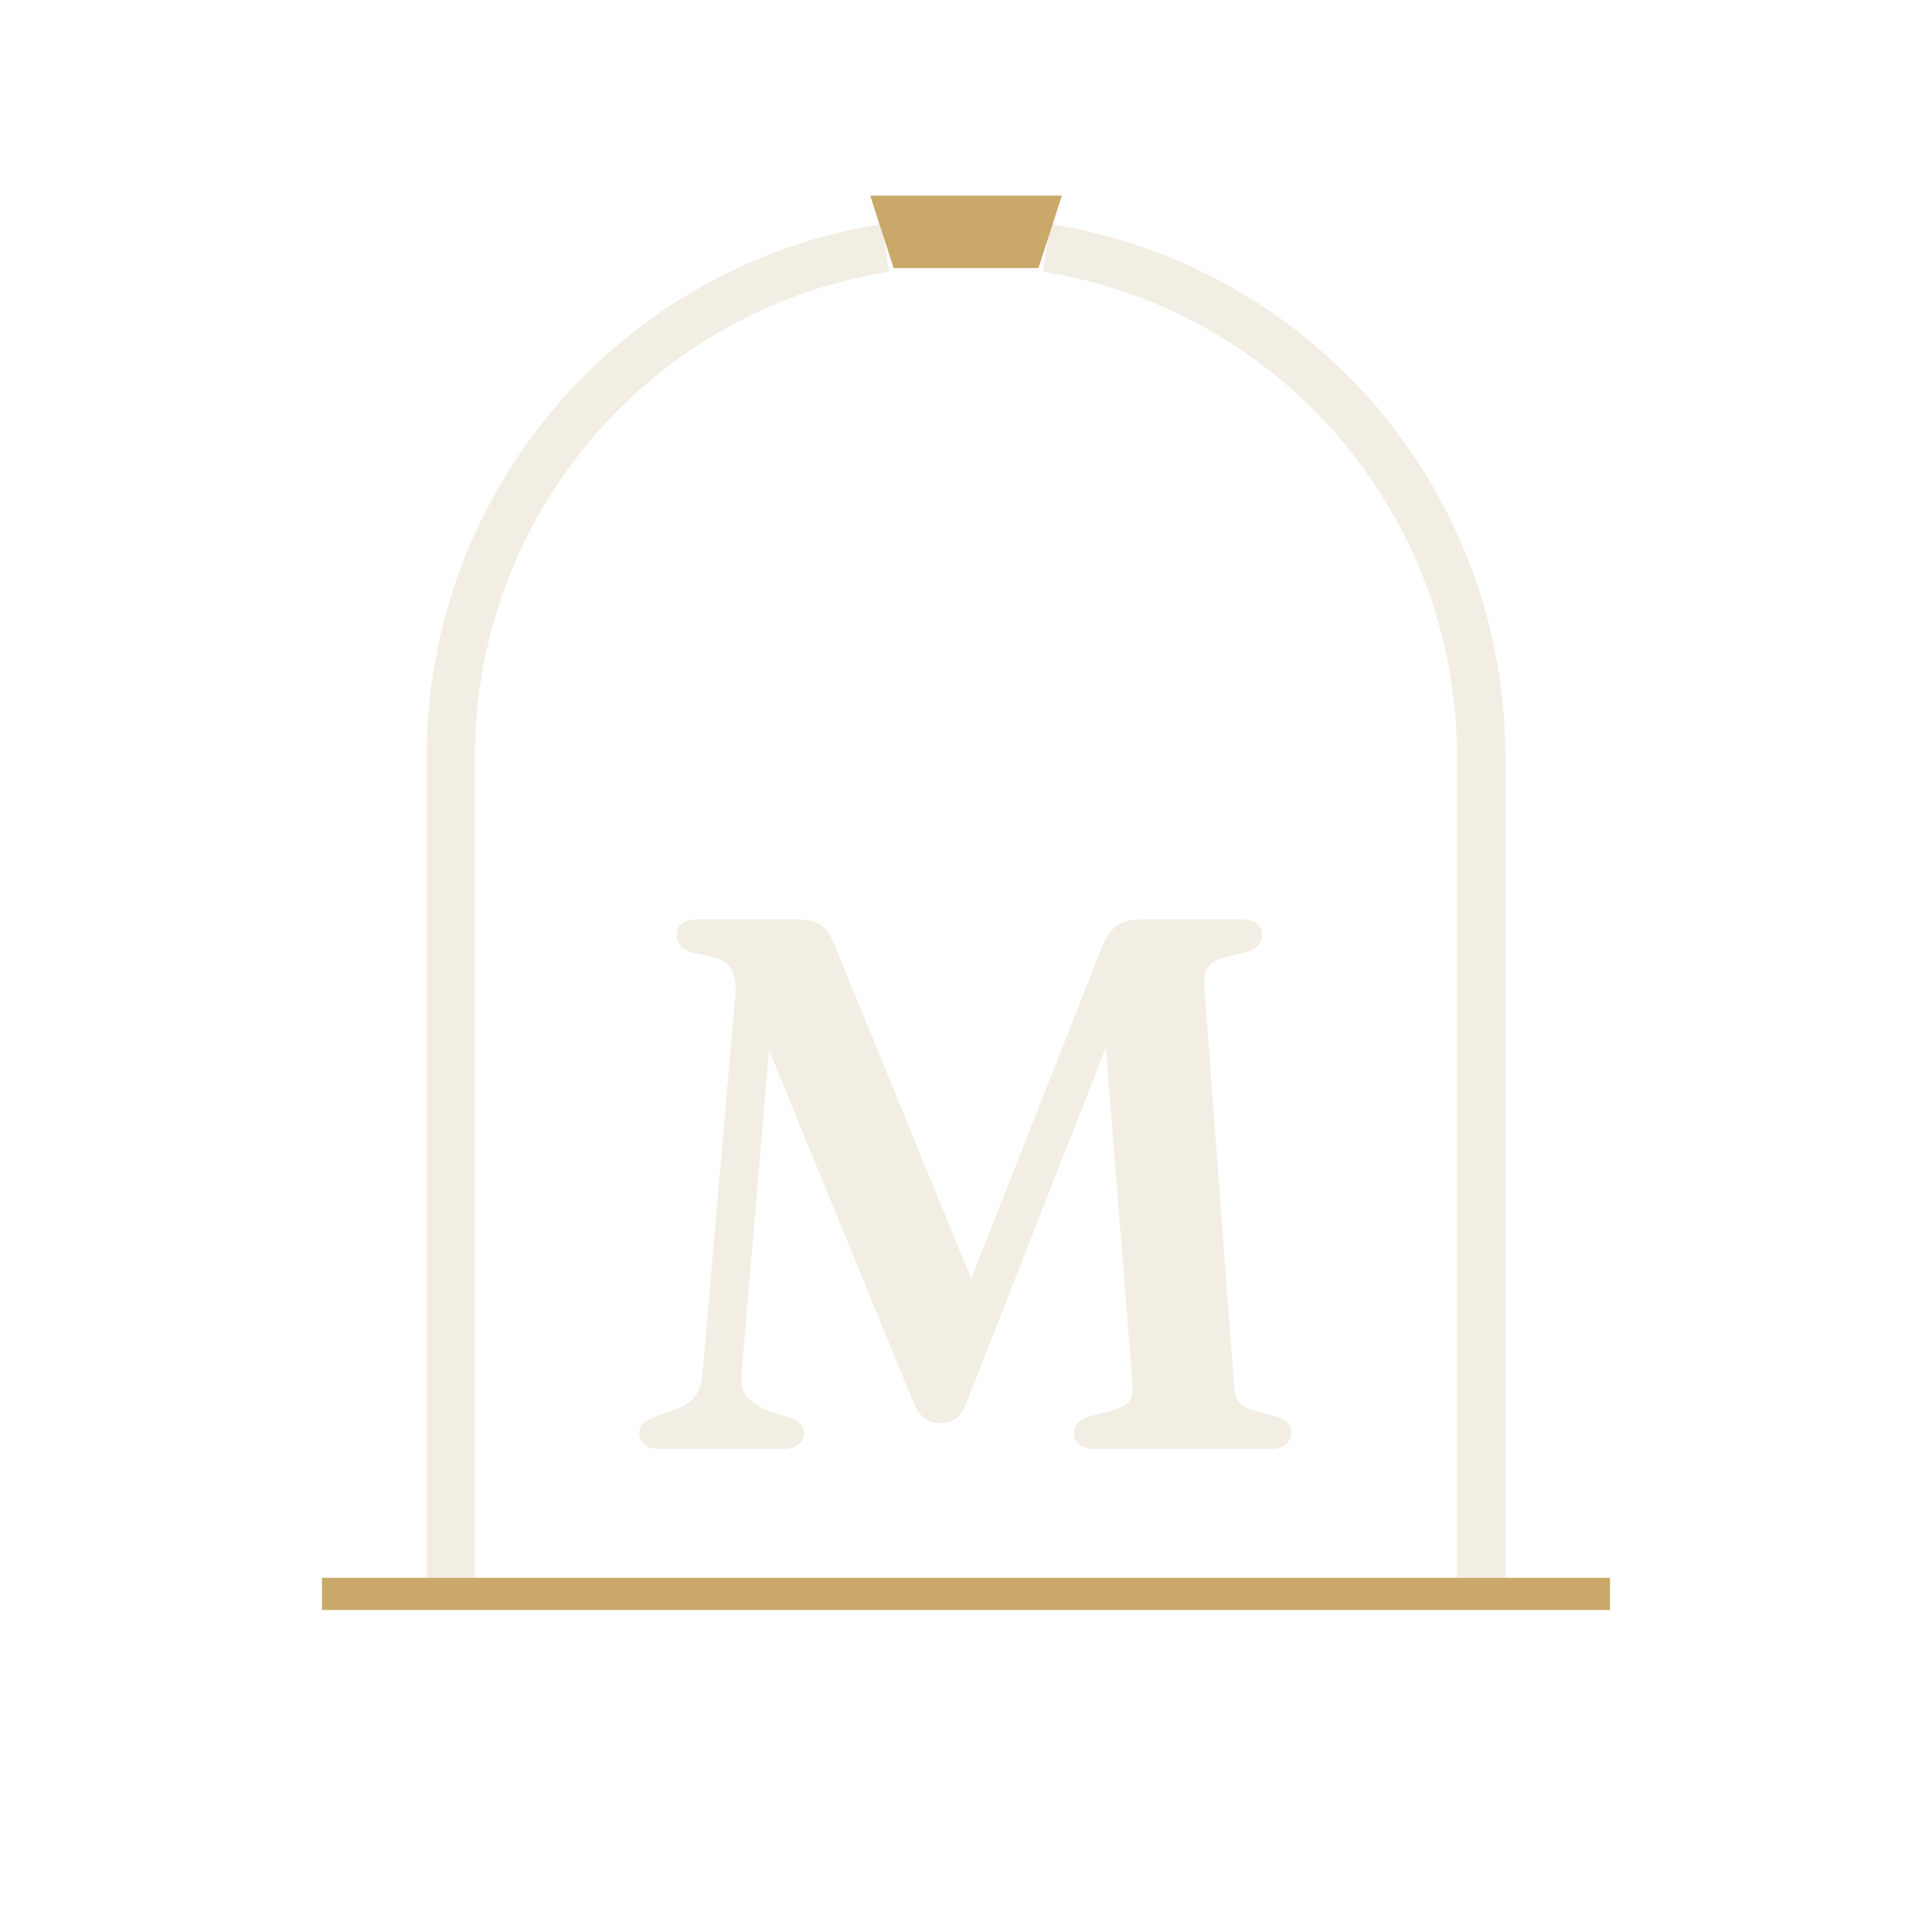
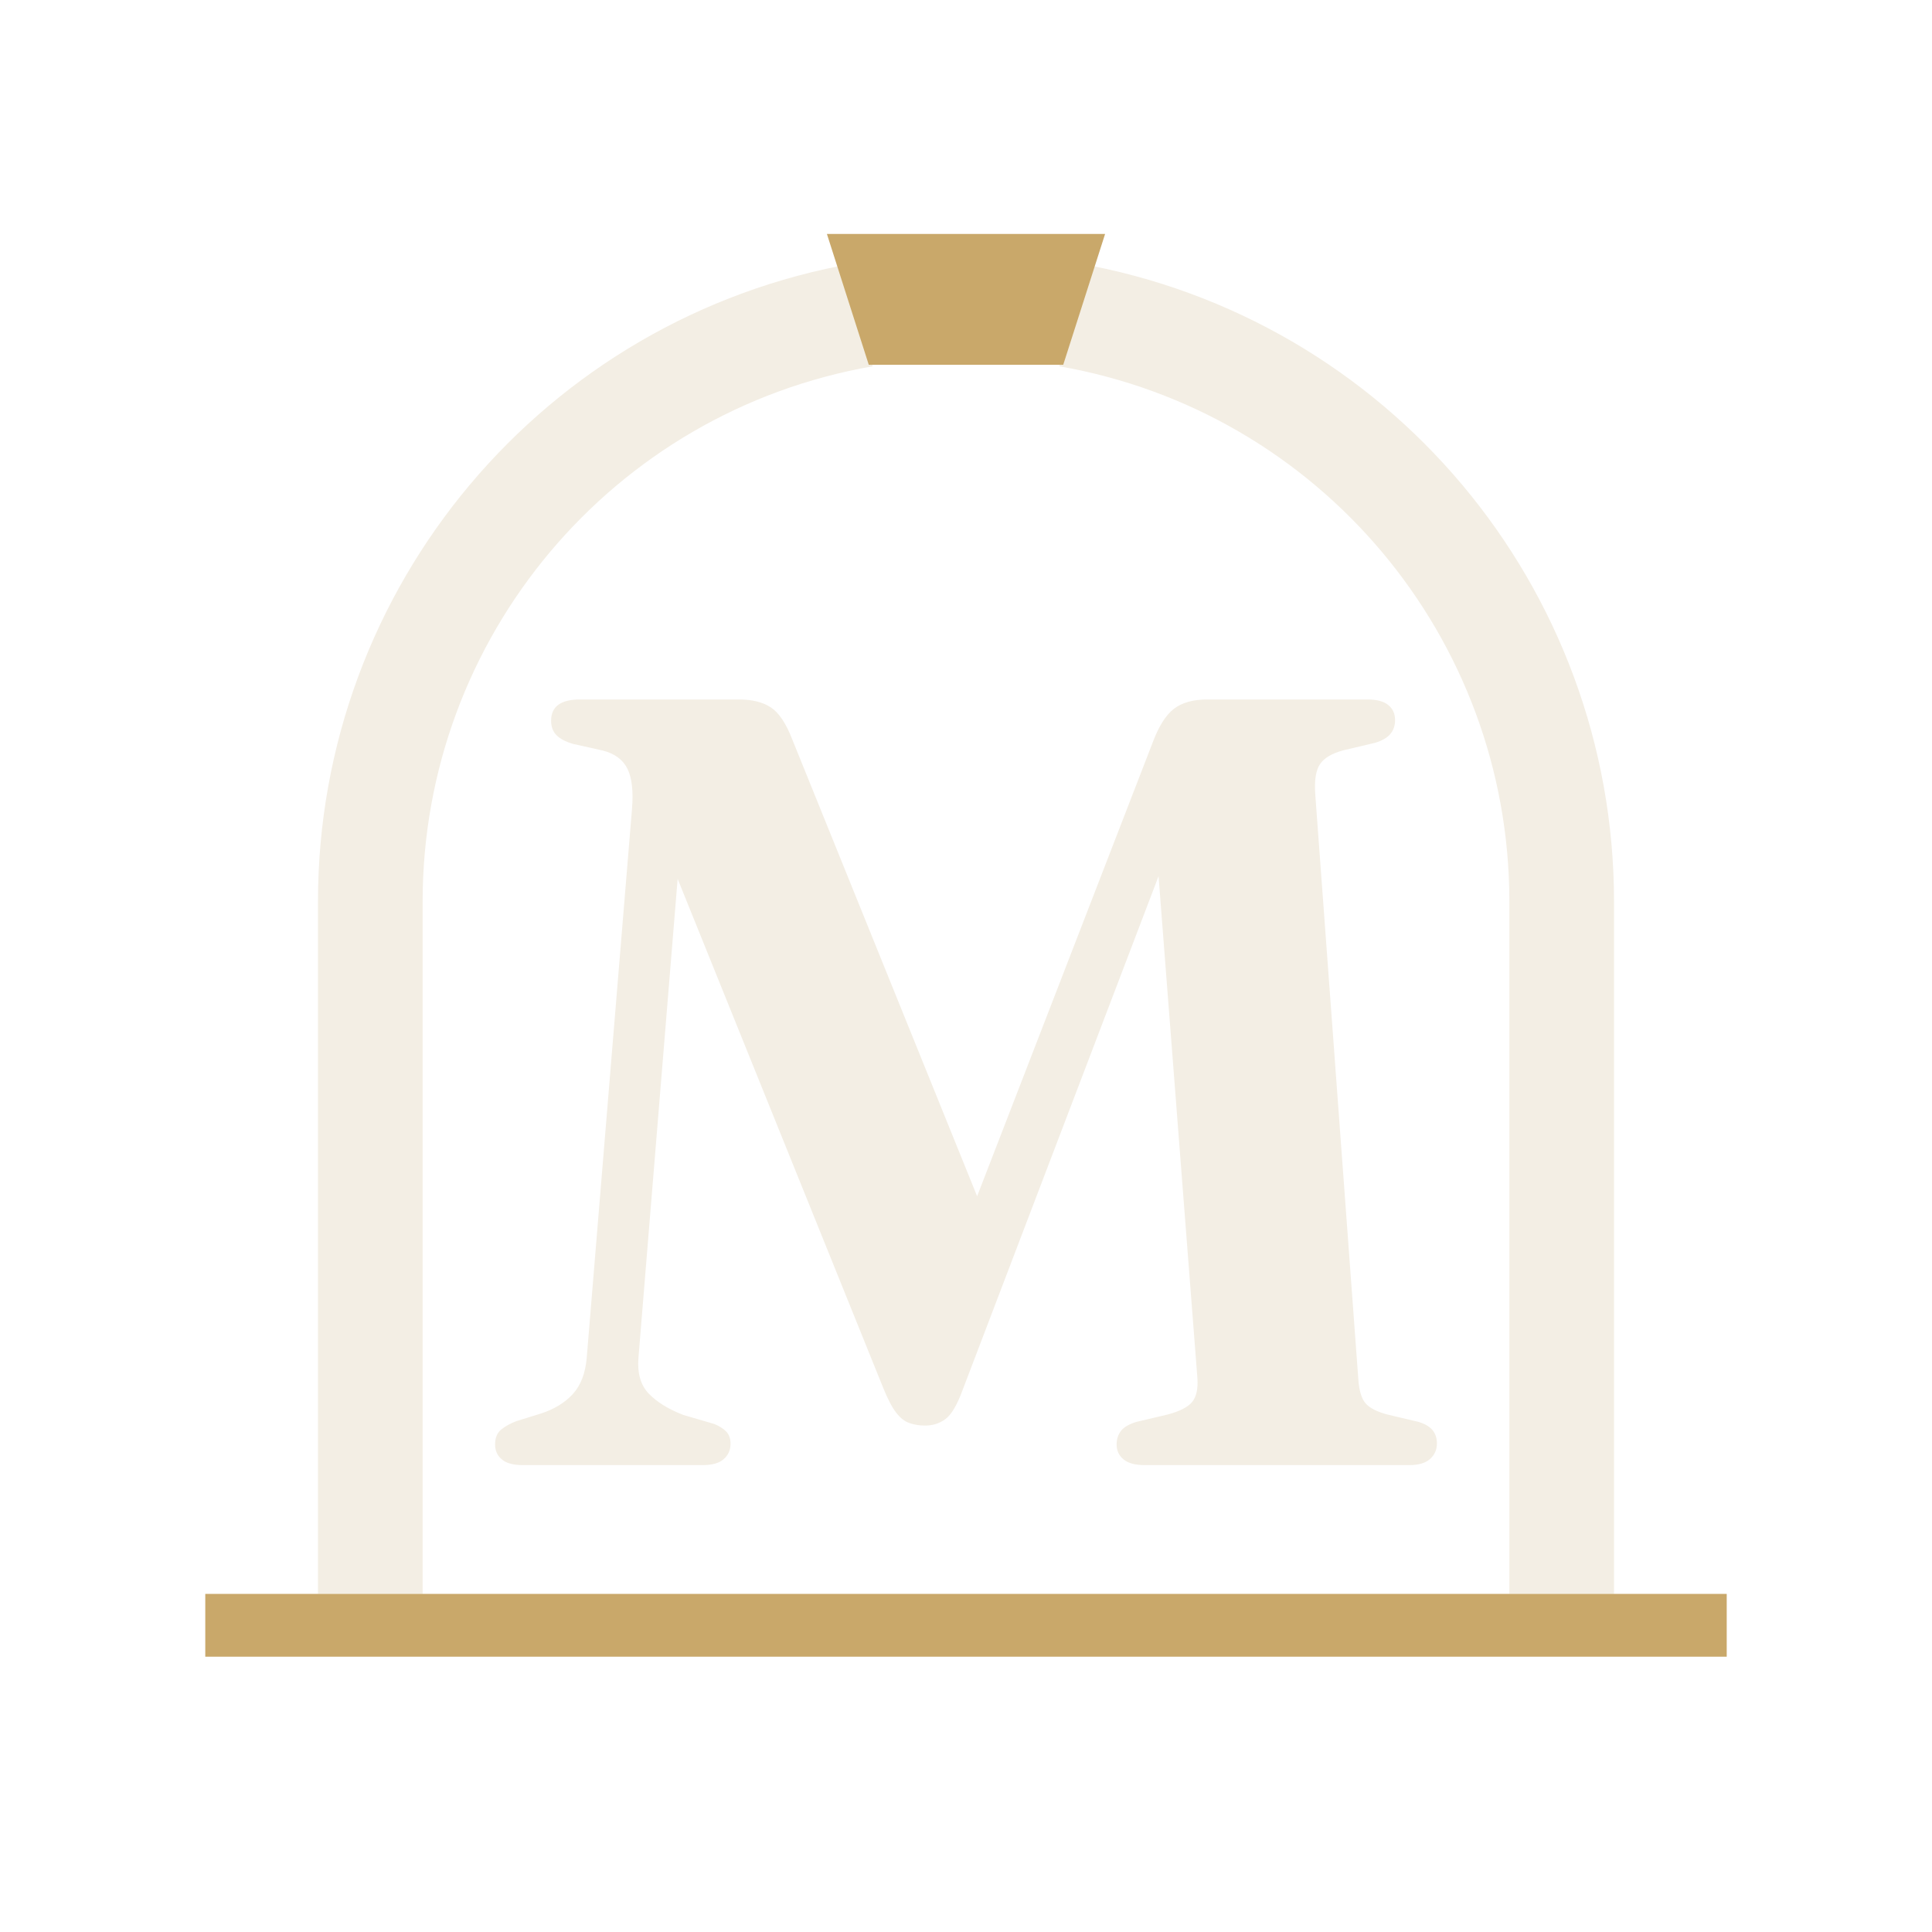
<svg xmlns="http://www.w3.org/2000/svg" viewBox="0 0 240 240" width="240" height="240">
-   <path d="M56.00,196.00 V94.00 A64.00,64.00 0 0 1 109.99,30.79" fill="none" stroke="#F3EEE4" stroke-width="6.0" />
-   <path d="M130.01,30.79 A64.00,64.00 0 0 1 184.00,94.00 V196.00" fill="none" stroke="#F3EEE4" stroke-width="6.0" />
-   <path d="M108.10,24.30 h23.81 L129.00,33.30 h-17.99 z" fill="#C9A86A" />
-   <rect x="40.00" y="196.00" width="160.00" height="4.00" fill="#C9A86A" />
-   <path fill="#F3EEE4" d="M120.635 158.85 136.755 118.007Q137.554 115.892 138.683 115.046Q139.81 114.2 141.738 114.2H154.099Q155.462 114.2 156.12 114.717Q156.778 115.234 156.778 116.127Q156.778 116.879 156.331 117.419Q155.885 117.96 154.851 118.242L152.266 118.9Q150.62 119.323 150.056 120.169Q149.493 121.015 149.633 122.989L153.299 172.057Q153.394 173.608 154.005 174.266Q154.615 174.924 156.072 175.3L158.563 175.958Q159.55 176.24 159.974 176.733Q160.397 177.227 160.397 177.979Q160.397 178.872 159.738 179.436Q159.081 180.0 157.764 180.0H136.05Q134.734 180.0 134.077 179.459Q133.418 178.919 133.418 178.073Q133.418 177.321 133.841 176.804Q134.264 176.287 135.345 175.958L137.883 175.3Q139.576 174.877 140.187 174.172Q140.798 173.467 140.703 172.057L137.367 130.133L120.305 173.655Q119.553 175.629 118.755 176.216Q117.956 176.804 116.921 176.804Q116.123 176.804 115.488 176.569Q114.853 176.334 114.29 175.629Q113.725 174.924 113.161 173.467L95.536 130.462L92.105 170.741Q91.965 172.715 92.928 173.678Q93.891 174.642 95.724 175.347L98.262 176.146Q99.014 176.475 99.438 176.875Q99.861 177.274 99.861 177.979Q99.861 178.919 99.203 179.459Q98.544 180.0 97.228 180.0H82.047Q80.731 180.0 80.073 179.459Q79.415 178.919 79.415 178.073Q79.415 177.18 80.003 176.71Q80.59 176.24 81.531 175.911L83.599 175.206Q85.243 174.689 86.16 173.678Q87.076 172.668 87.264 170.694L91.353 123.506Q91.495 121.438 90.837 120.381Q90.178 119.323 88.534 118.9L86.09 118.336Q85.055 118.054 84.562 117.537Q84.069 117.02 84.069 116.174Q84.069 114.2 86.748 114.2H98.968Q100.8 114.2 101.928 114.905Q103.056 115.61 103.855 117.819Z" />
+   <path d="M46,198 V112 A74.0,74.0 0 0 1 107.28,39.10" fill="none" stroke="#F3EEE4" stroke-width="13" />
+   <path d="M132.72,39.10 A74.0,74.0 0 0 1 194,112 V198" fill="none" stroke="#F3EEE4" stroke-width="13" />
+   <path d="M102.72,29.06 H137.28 L132.08,45.31 H107.92 Z" fill="#C9A86A" />
+   <rect x="25.5" y="198" width="189" height="7.80" fill="#C9A86A" />
+   <path fill="#F3EEE4" d="M123.87 154.75 118.12 157.03 143.2 92.21Q144.33 89.2 145.83 88.05Q147.34 86.89 149.99 86.89H169.84Q171.59 86.89 172.44 87.57Q173.3 88.25 173.3 89.46Q173.3 90.48 172.71 91.18Q172.11 91.89 170.83 92.27L166.86 93.21Q164.75 93.78 163.98 94.92Q163.21 96.06 163.38 98.59L168.73 171.25Q168.87 173.44 169.63 174.32Q170.4 175.2 172.32 175.71L176.16 176.62Q177.38 176.97 177.94 177.64Q178.5 178.31 178.5 179.31Q178.5 180.46 177.66 181.23Q176.81 182 175.07 182H142.19Q140.43 182 139.57 181.29Q138.71 180.59 138.71 179.43Q138.71 178.44 139.27 177.73Q139.82 177.03 141.22 176.62L145.08 175.71Q147.31 175.11 148.09 174.16Q148.87 173.21 148.75 171.26L143.07 97.86L148.3 97.36L119.59 172.64Q118.56 175.46 117.46 176.27Q116.37 177.09 114.92 177.09Q113.86 177.09 112.98 176.78Q112.09 176.48 111.33 175.49Q110.56 174.5 109.72 172.42L80.16 99.22L85.17 97.07L79.31 168.68Q79.08 171.58 80.62 173.15Q82.15 174.72 84.89 175.77L88.75 176.9Q89.69 177.29 90.22 177.84Q90.75 178.4 90.75 179.34Q90.75 180.52 89.9 181.26Q89.06 182 87.32 182H64.92Q63.17 182 62.34 181.29Q61.5 180.59 61.5 179.43Q61.5 178.24 62.23 177.61Q62.97 176.99 64.17 176.53L67.21 175.59Q69.69 174.78 71.17 173.16Q72.65 171.53 72.89 168.62L78.51 100.49Q78.78 97.19 77.94 95.49Q77.09 93.79 74.86 93.23L71.19 92.41Q69.78 92 69.12 91.32Q68.46 90.64 68.46 89.53Q68.46 86.89 72.06 86.89H91.79Q94.27 86.89 95.78 87.89Q97.28 88.89 98.44 91.91Z" />
</svg>
